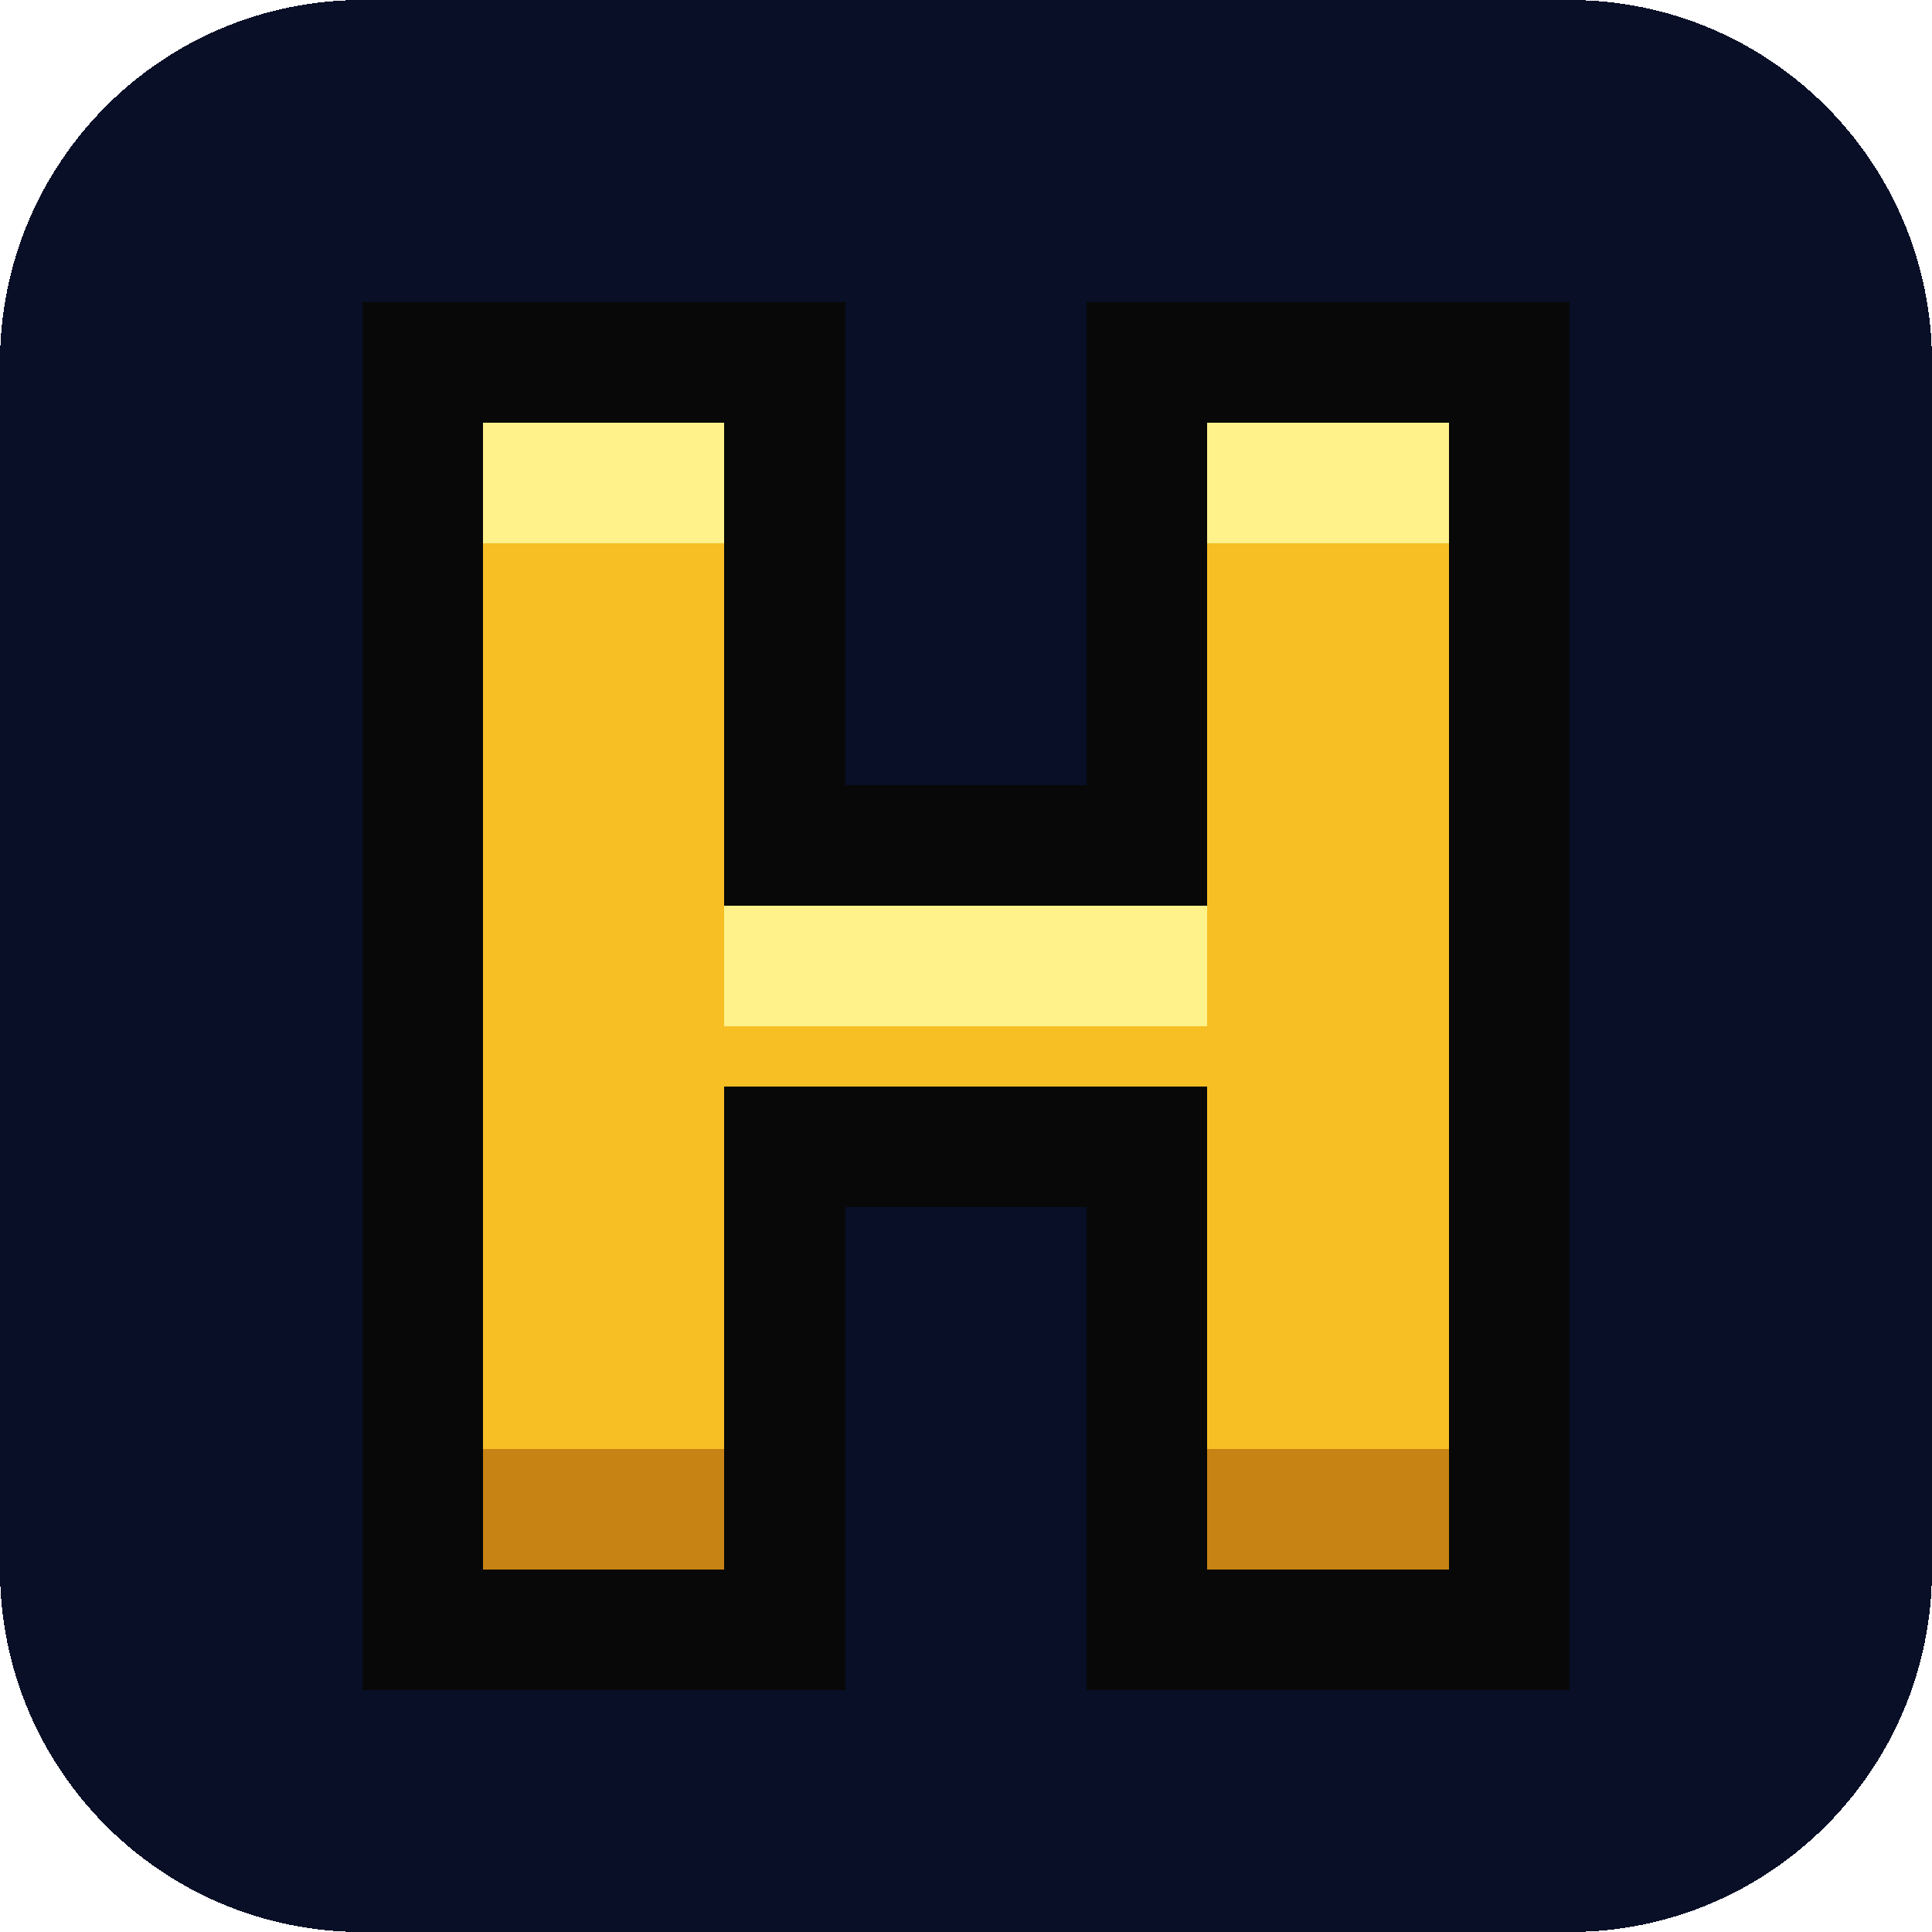
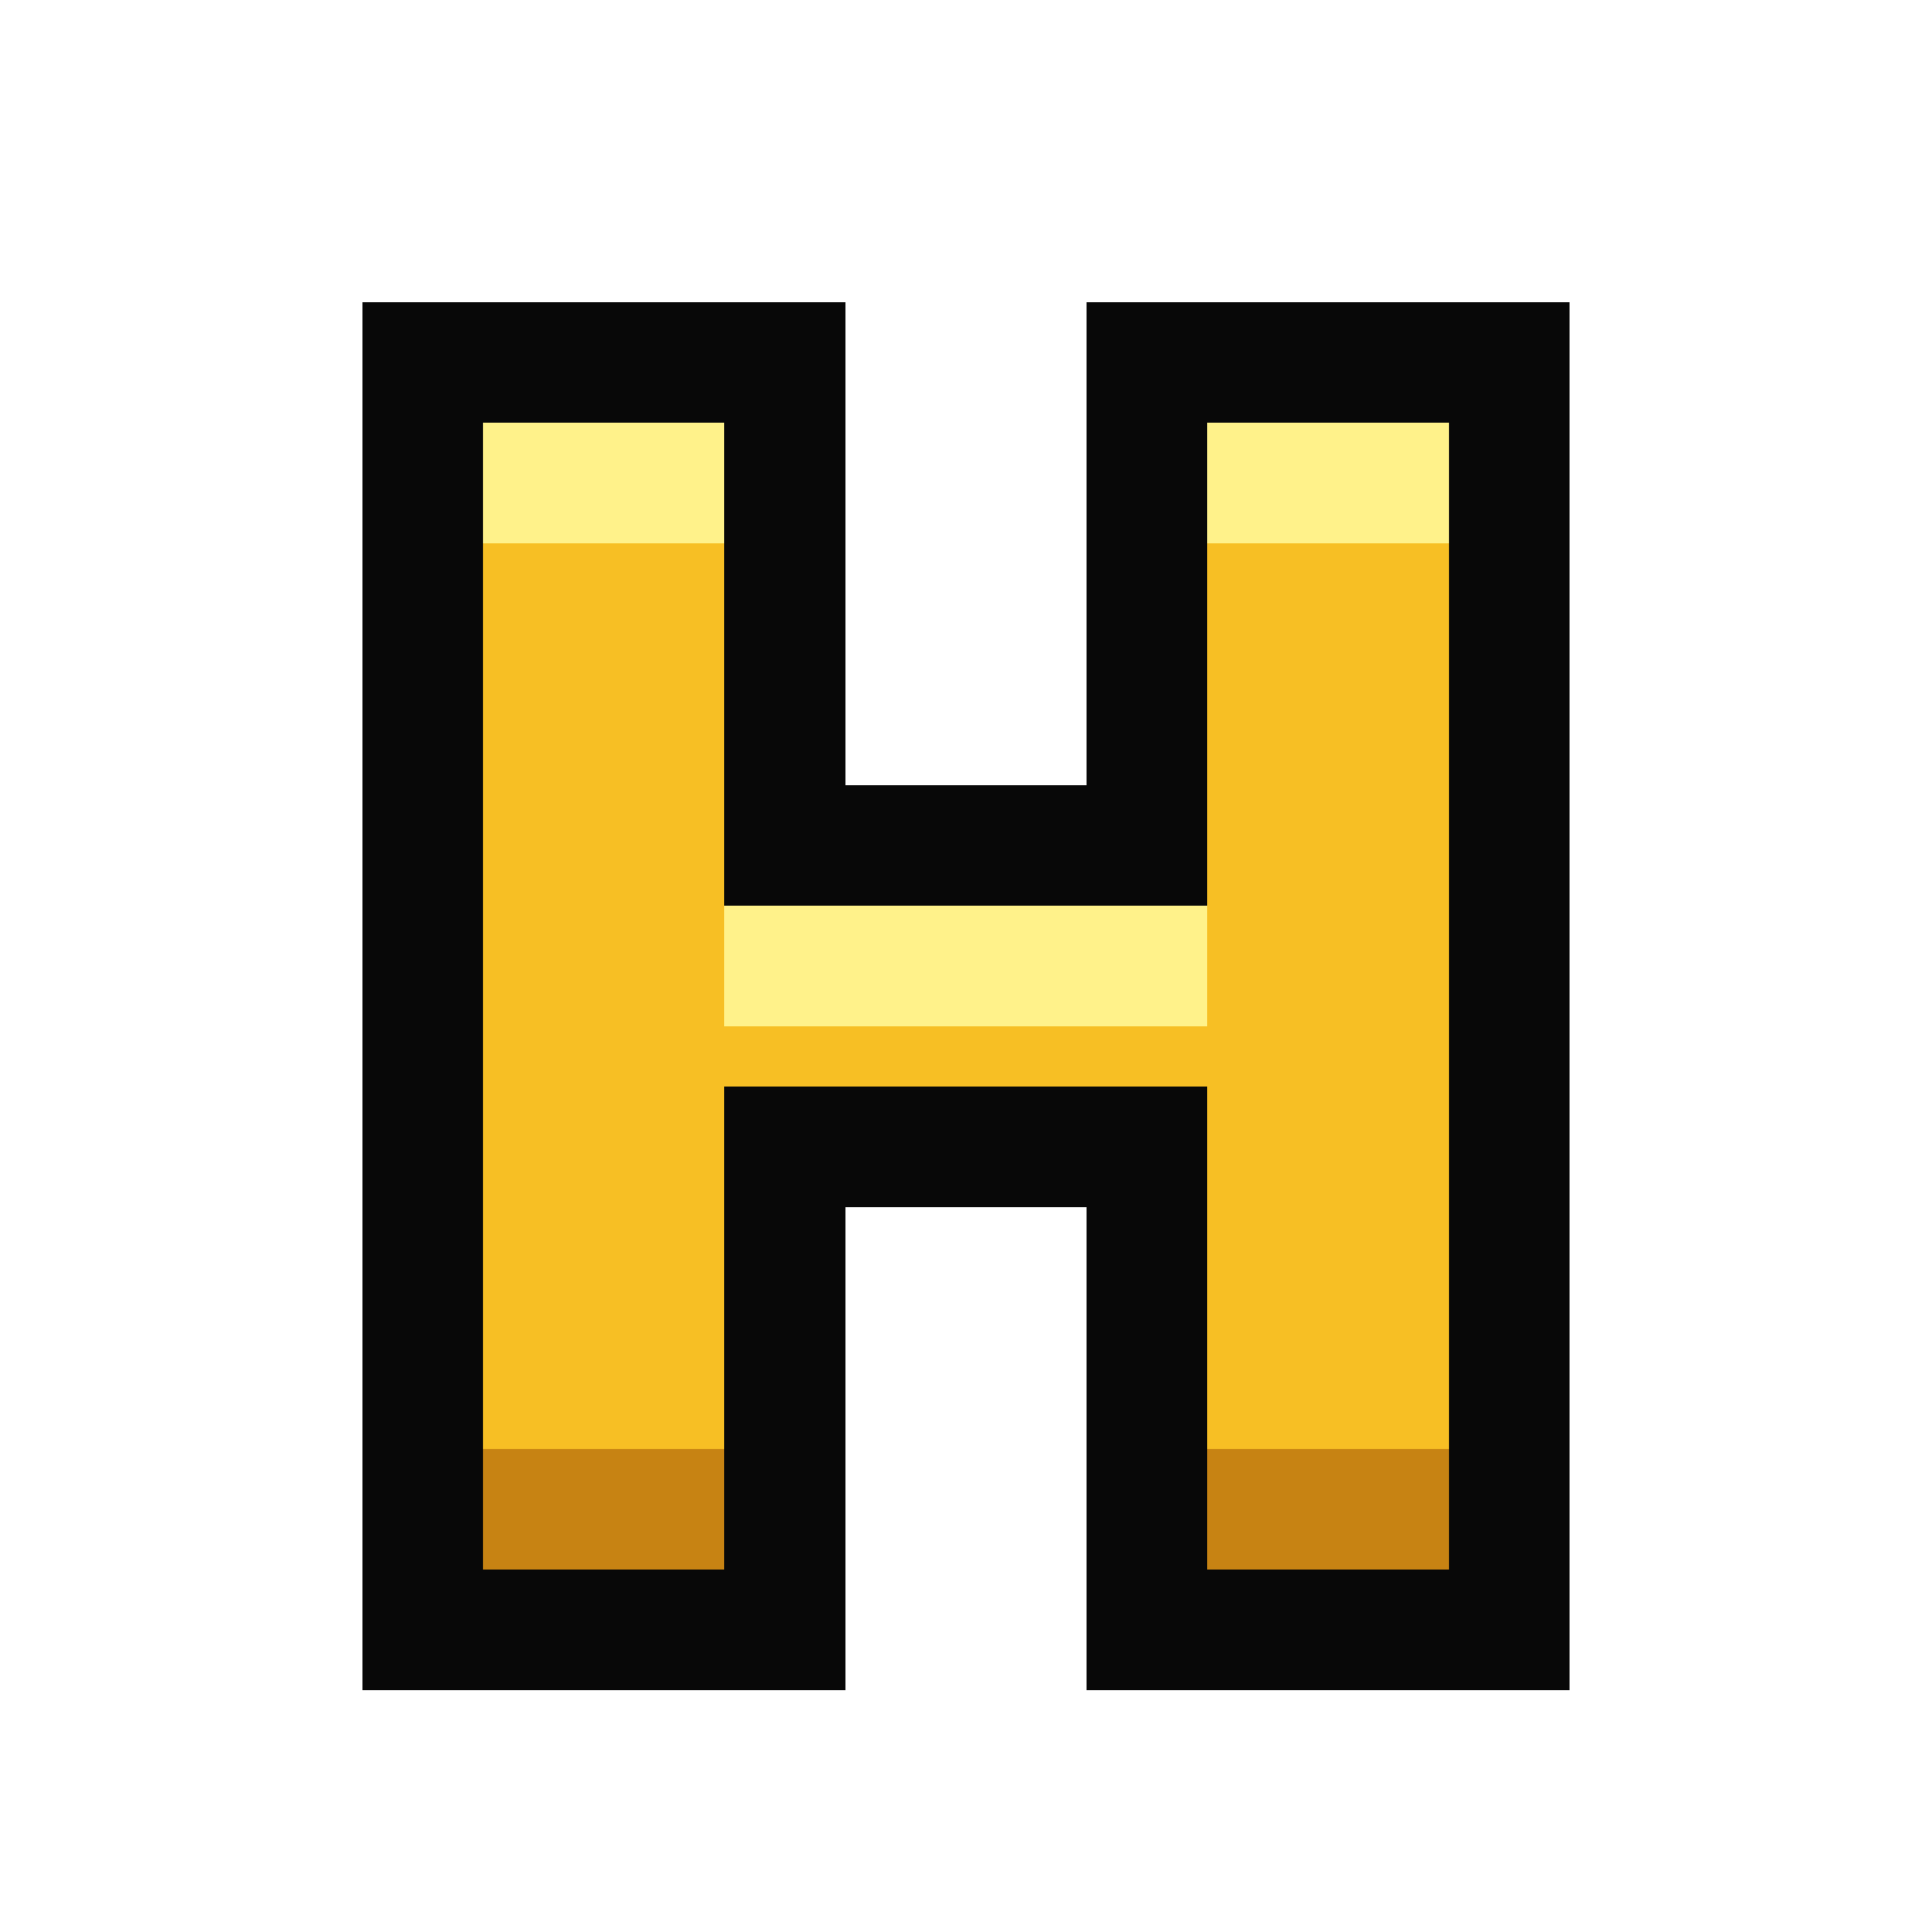
<svg xmlns="http://www.w3.org/2000/svg" viewBox="0 0 32 32" shape-rendering="crispEdges">
-   <rect width="32" height="32" rx="6" fill="#080f26" />
  <path d="M6 5h8v8h4V5h8v23h-8v-8h-4v8H6z" fill="#080808" />
  <path d="M8 7h4v8h8V7h4v19h-4v-8h-8v8H8z" fill="#f7bf24" />
  <path d="M8 7h4v2H8zm12 0h4v2h-4zm-8 8h8v2h-8z" fill="#fff28a" />
  <path d="M8 24h4v2H8zm12 0h4v2h-4z" fill="#c78313" />
</svg>
